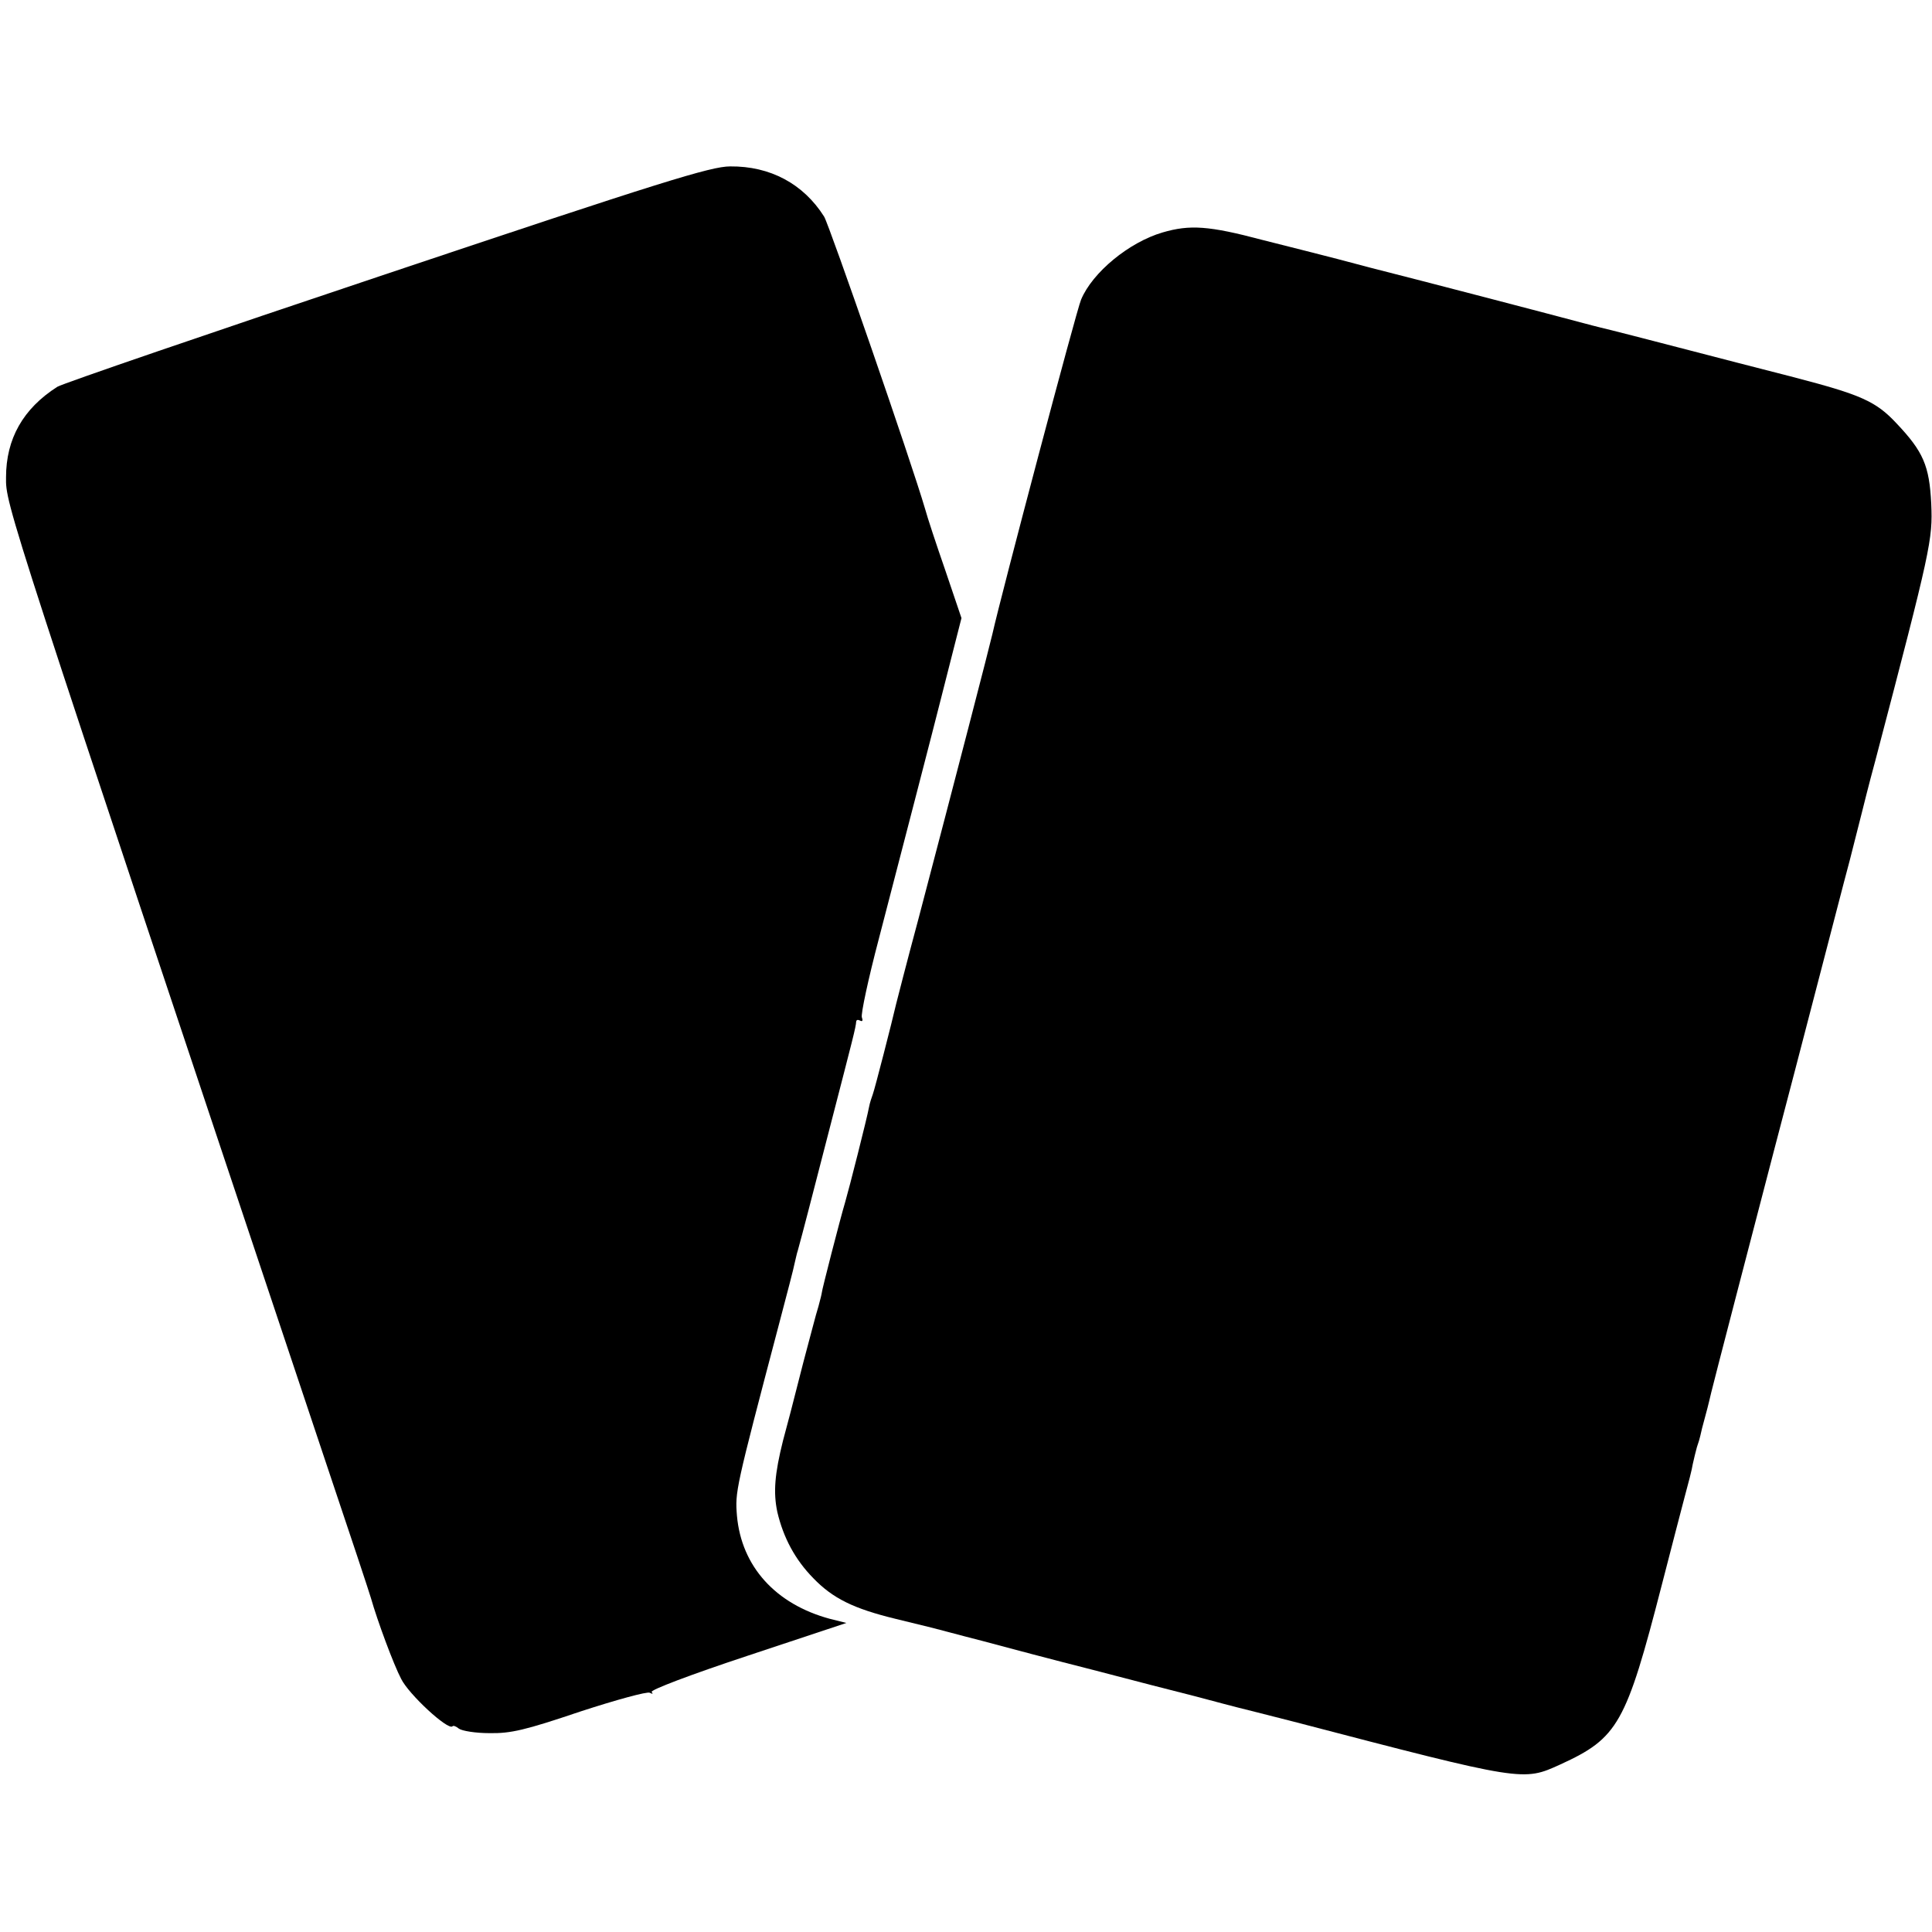
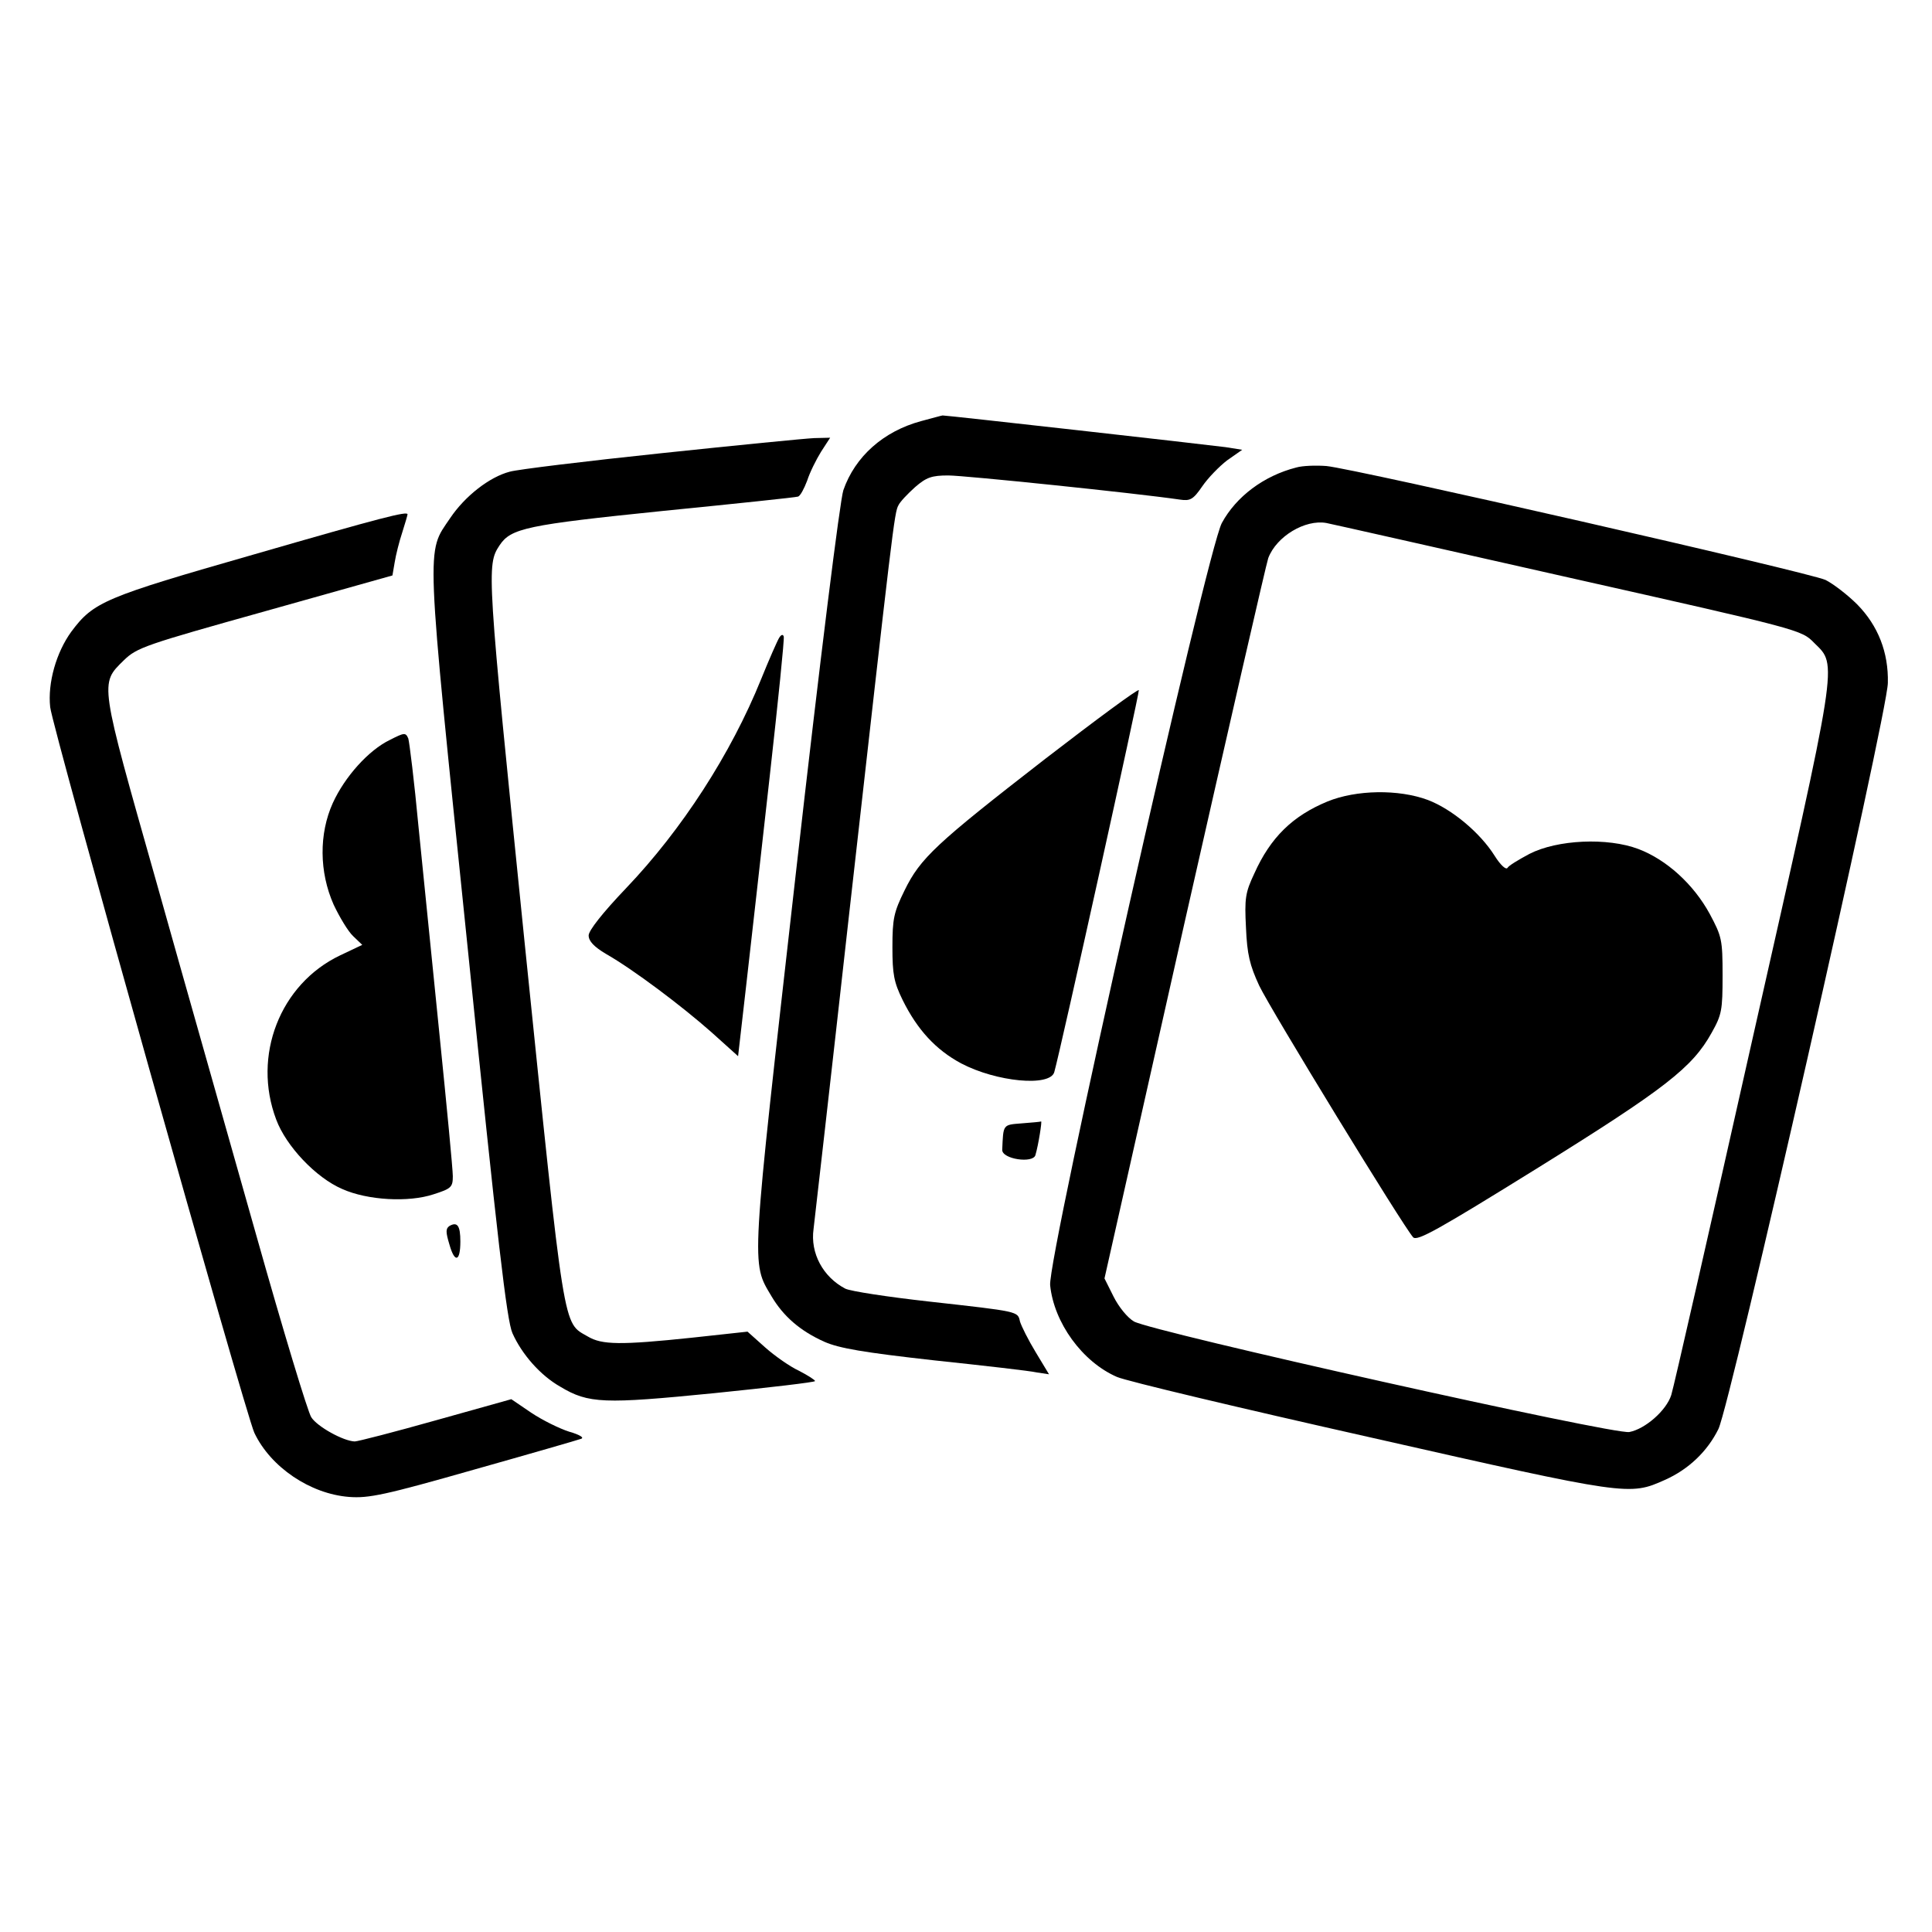
- <svg xmlns="http://www.w3.org/2000/svg" version="1.0" width="512pt" height="512pt" viewBox="0 0 512 512" preserveAspectRatio="xMidYMid meet">
-   <g transform="translate(0,512) scale(0.1,-0.1)" fill="#000000" stroke="none">
-     <path d="M1027 4395 c-466 -156 -860 -291 -875 -300 -91 -58 -136 -138 -136 -240 -1 -74 -2 -69 849 -2615 62 -184 115 -344 118 -355 17 -60 60 -176 80 -214 20 -41 124 -137 136 -126 2 3 10 0 17 -6 8 -6 44 -12 81 -12 57 -1 95 8 240 57 95 31 179 54 185 50 8 -4 9 -3 5 2 -5 5 103 46 254 96 l262 87 -44 11 c-144 39 -234 139 -246 273 -5 64 -5 66 112 510 20 76 39 148 41 160 3 12 6 27 8 32 16 58 33 125 86 330 61 236 68 262 69 278 1 5 5 5 11 2 6 -3 7 1 4 9 -3 8 17 102 45 208 44 169 155 597 165 638 2 8 15 59 29 114 l25 98 -43 127 c-24 69 -48 142 -53 161 -38 130 -254 753 -268 776 -55 87 -143 134 -249 133 -51 0 -183 -41 -908 -284z" />
-     <path d="M3081 4504 c-89 -26 -186 -106 -216 -178 -12 -27 -212 -783 -235 -886 -8 -35 -95 -371 -196 -755 -31 -115 -57 -217 -59 -225 -11 -48 -57 -227 -62 -240 -3 -8 -8 -23 -10 -34 -5 -28 -53 -217 -63 -251 -14 -47 -62 -234 -62 -240 0 -2 -4 -19 -9 -37 -6 -18 -23 -85 -40 -148 -38 -150 -35 -136 -54 -208 -22 -88 -26 -137 -15 -189 16 -68 47 -126 95 -175 52 -54 107 -81 218 -108 45 -11 89 -22 98 -24 9 -2 67 -18 130 -34 63 -17 195 -52 294 -77 99 -26 223 -58 275 -71 52 -14 102 -27 110 -29 8 -2 76 -19 150 -38 609 -159 606 -158 705 -113 153 70 174 107 269 476 25 96 52 202 61 235 9 33 19 71 21 85 3 14 8 34 11 45 4 11 8 25 9 30 1 6 7 30 14 55 7 25 13 52 15 60 3 14 120 464 166 640 32 121 74 283 124 475 26 99 60 232 77 295 16 63 31 122 33 130 2 8 17 69 35 135 148 564 152 585 148 680 -5 101 -21 138 -92 213 -55 59 -95 76 -271 122 -82 21 -222 57 -310 80 -88 23 -167 43 -175 45 -8 2 -42 10 -75 19 -33 9 -148 39 -255 67 -107 28 -247 64 -310 80 -63 17 -122 32 -130 34 -8 2 -78 20 -154 39 -143 38 -193 41 -265 20z" />
-   </g>
+ <svg xmlns="http://www.w3.org/2000/svg" version="1" width="682.667" height="682.667" viewBox="0 0 512 512">
+   <path d="M244.1 111.6c-10 2.7-17.5 9.4-20.6 18.3-.9 2.7-6.1 44.2-12.6 101.6-12 106.1-11.9 102.8-6.4 112.1 3.1 5.2 7.5 9.1 14 12 3.9 1.7 10.2 2.8 29 4.9 13.2 1.4 25.5 2.8 27.2 3.2l3.3.5-3.5-5.8c-2-3.3-3.8-6.9-4.2-8.2-.6-2.7-.1-2.6-24.3-5.3-10.7-1.2-20.6-2.7-22-3.4-5.9-3.1-9.3-9.4-8.4-15.8.2-1.7 4.5-39.2 9.4-83.2 11.6-102.9 12-106.7 13.1-108.6.4-.9 2.4-3 4.4-4.8 3-2.6 4.4-3.1 8.8-3.1 4.3 0 49.8 4.7 61.4 6.4 2.7.4 3.5 0 5.9-3.5 1.5-2.2 4.5-5.3 6.6-6.9l4-2.8-4.4-.7c-5.3-.7-74.6-8.5-75-8.4-.2 0-2.7.7-5.7 1.5z" />
+   <path d="M175.3 120.1c-20 2.1-38.1 4.3-40.2 4.9-5.4 1.4-11.9 6.5-15.8 12.3-6.4 9.5-6.6 4.5 4.6 113.5 8 78.5 10.4 99.1 11.9 102.5 2.5 5.6 7.4 11.2 12.7 14.2 7.5 4.5 11.5 4.6 40.8 1.7 14.7-1.5 26.7-2.9 26.7-3.2 0-.3-1.9-1.5-4.2-2.7-2.4-1.1-6.4-3.9-9-6.2l-4.7-4.2-14.7 1.6c-19 2-23.9 1.9-27.6-.3-6.7-3.9-6 .5-16.8-104.7-10-98.5-10.1-99.7-6.6-105 3-4.5 7.1-5.4 43.3-9.1 19.1-1.9 35.3-3.6 35.8-3.8.6-.2 1.6-2.1 2.4-4.2.7-2.2 2.4-5.6 3.7-7.7l2.4-3.7-4.2.1c-2.4.1-20.6 1.9-40.5 4zM343.5 123.9c-8.6 2.2-15.9 7.7-19.7 14.7-4 7.4-46.2 194.8-45.5 202 1 9.9 8.5 20.3 17.7 24.3 2.5 1.1 32.8 8.3 67.5 16.1 68 15.4 68.3 15.4 77.7 11.2 6.3-2.8 11.3-7.6 14.2-13.5 3.2-6.6 44.8-189.6 44.9-197.7.2-8.1-2.6-15.2-8.1-20.8-2.6-2.6-6.4-5.5-8.4-6.5-4.3-2-124.8-29.5-132.3-30.2-2.7-.2-6.3-.1-8 .4zm72 29.1c61.8 13.9 61.9 13.9 65.3 17.4 6.2 6.1 6.6 3.2-16.3 104.6-11.3 50.3-21 92.9-21.6 94.7-1.3 4.1-6.9 9-11.1 9.8-4 .8-126.6-26.6-131.3-29.3-1.7-1-4-3.8-5.4-6.6l-2.4-4.8 21.2-94.2c11.7-51.7 21.7-95.3 22.2-96.7 2.2-5.8 9.8-10.3 15.4-9.3 1.1.2 29.9 6.7 64 14.4z" />
+   <path d="M351.8 212.4c-9.2 3.8-15.1 9.5-19.4 19.1-2.4 5.1-2.6 6.6-2.2 14.4.3 7 1 9.9 3.5 15.3 3 6.3 38.1 63.7 40.8 66.7 1.1 1.1 6.6-2 33.2-18.5 33.6-20.9 40.8-26.5 45.9-35.7 2.7-4.8 2.9-6 2.9-15.2 0-9.5-.2-10.3-3.4-16.3-4.3-7.9-11.5-14.4-18.9-17.2-8.2-3.1-21.5-2.5-28.9 1.3-2.8 1.5-5.5 3.1-5.8 3.7-.4.6-1.9-.8-3.4-3.2-3.9-6.2-11.4-12.4-17.7-14.8-7.8-2.9-19-2.7-26.6.4zM67.4 146.9c-39.8 11.4-42.6 12.6-48.5 20.5-4 5.5-6.3 13.6-5.6 20 .6 5.6 51.7 187.1 54.1 192.3 4.3 9.1 14.8 16.2 25.1 17 5.2.4 9.5-.5 33-7.2 14.9-4.2 27.7-7.9 28.5-8.2.9-.3-.4-1.1-3.2-1.9-2.5-.8-7-3-10-5l-5.3-3.6-20 5.6c-11 3.1-20.7 5.6-21.5 5.6-3-.1-9.9-3.9-11.5-6.4-.9-1.3-7.5-23.1-14.6-48.3-7.1-25.2-19.1-67.3-26.5-93.7-15.1-53.3-15-52.3-8.6-58.6 3.5-3.4 5.6-4.1 37.4-13l33.8-9.5.6-3.5c.3-1.9 1.2-5.5 2-7.9.8-2.5 1.4-4.6 1.4-4.8 0-.9-6.7.8-40.6 10.6zM206.5 169c-.5.8-2.7 5.8-4.8 11-8 19.8-21 39.9-35.8 55.4-6.2 6.5-9.9 11.2-9.9 12.5 0 1.5 1.4 3 4.6 4.9 7.2 4.1 20.1 13.8 28 20.8l7 6.3 2.2-19.2c1.2-10.6 4-35.3 6.2-55.1 2.2-19.7 3.9-36.3 3.7-36.9-.2-.7-.7-.5-1.2.3zM277 201.1c-29 22.5-33.1 26.3-37.3 34.9-2.8 5.7-3.2 7.4-3.2 15 0 7.2.4 9.3 2.7 14 3.9 7.9 8.8 13.2 15.5 16.8 9.3 4.9 23.6 6.3 24.7 2.3 1.7-6 22.6-100.5 22.4-101.2-.2-.4-11.3 7.8-24.8 18.2z" />
+   <path d="M103.3 196.1c-5.6 2.7-11.9 9.7-15.1 16.7-3.7 8.2-3.6 18.3.2 26.9 1.6 3.4 3.9 7.2 5.2 8.4l2.4 2.3-5.9 2.8c-15.9 7.6-23.3 26.6-16.9 43.5 2.6 7 10.5 15.4 17.5 18.4 6.7 3 17.6 3.6 24.2 1.4 4.7-1.5 5.1-1.9 5.1-4.8 0-1.8-1.6-18.5-3.5-37.2-1.9-18.7-4.4-43.7-5.6-55.5-1.1-11.8-2.4-22.3-2.7-23.3-.7-1.6-1-1.6-4.9.4zM270.8 297.7c-5.1.4-4.9.2-5.2 7-.1 2.5 8.2 3.7 8.8 1.4.8-2.7 1.8-9.1 1.5-8.9-.2.1-2.5.3-5.1.5zM119.1 324.9c-1 .7-1 1.6 0 4.9 1.4 5 2.9 4.6 2.9-.8 0-4.2-.8-5.3-2.9-4.1z" />
</svg>
